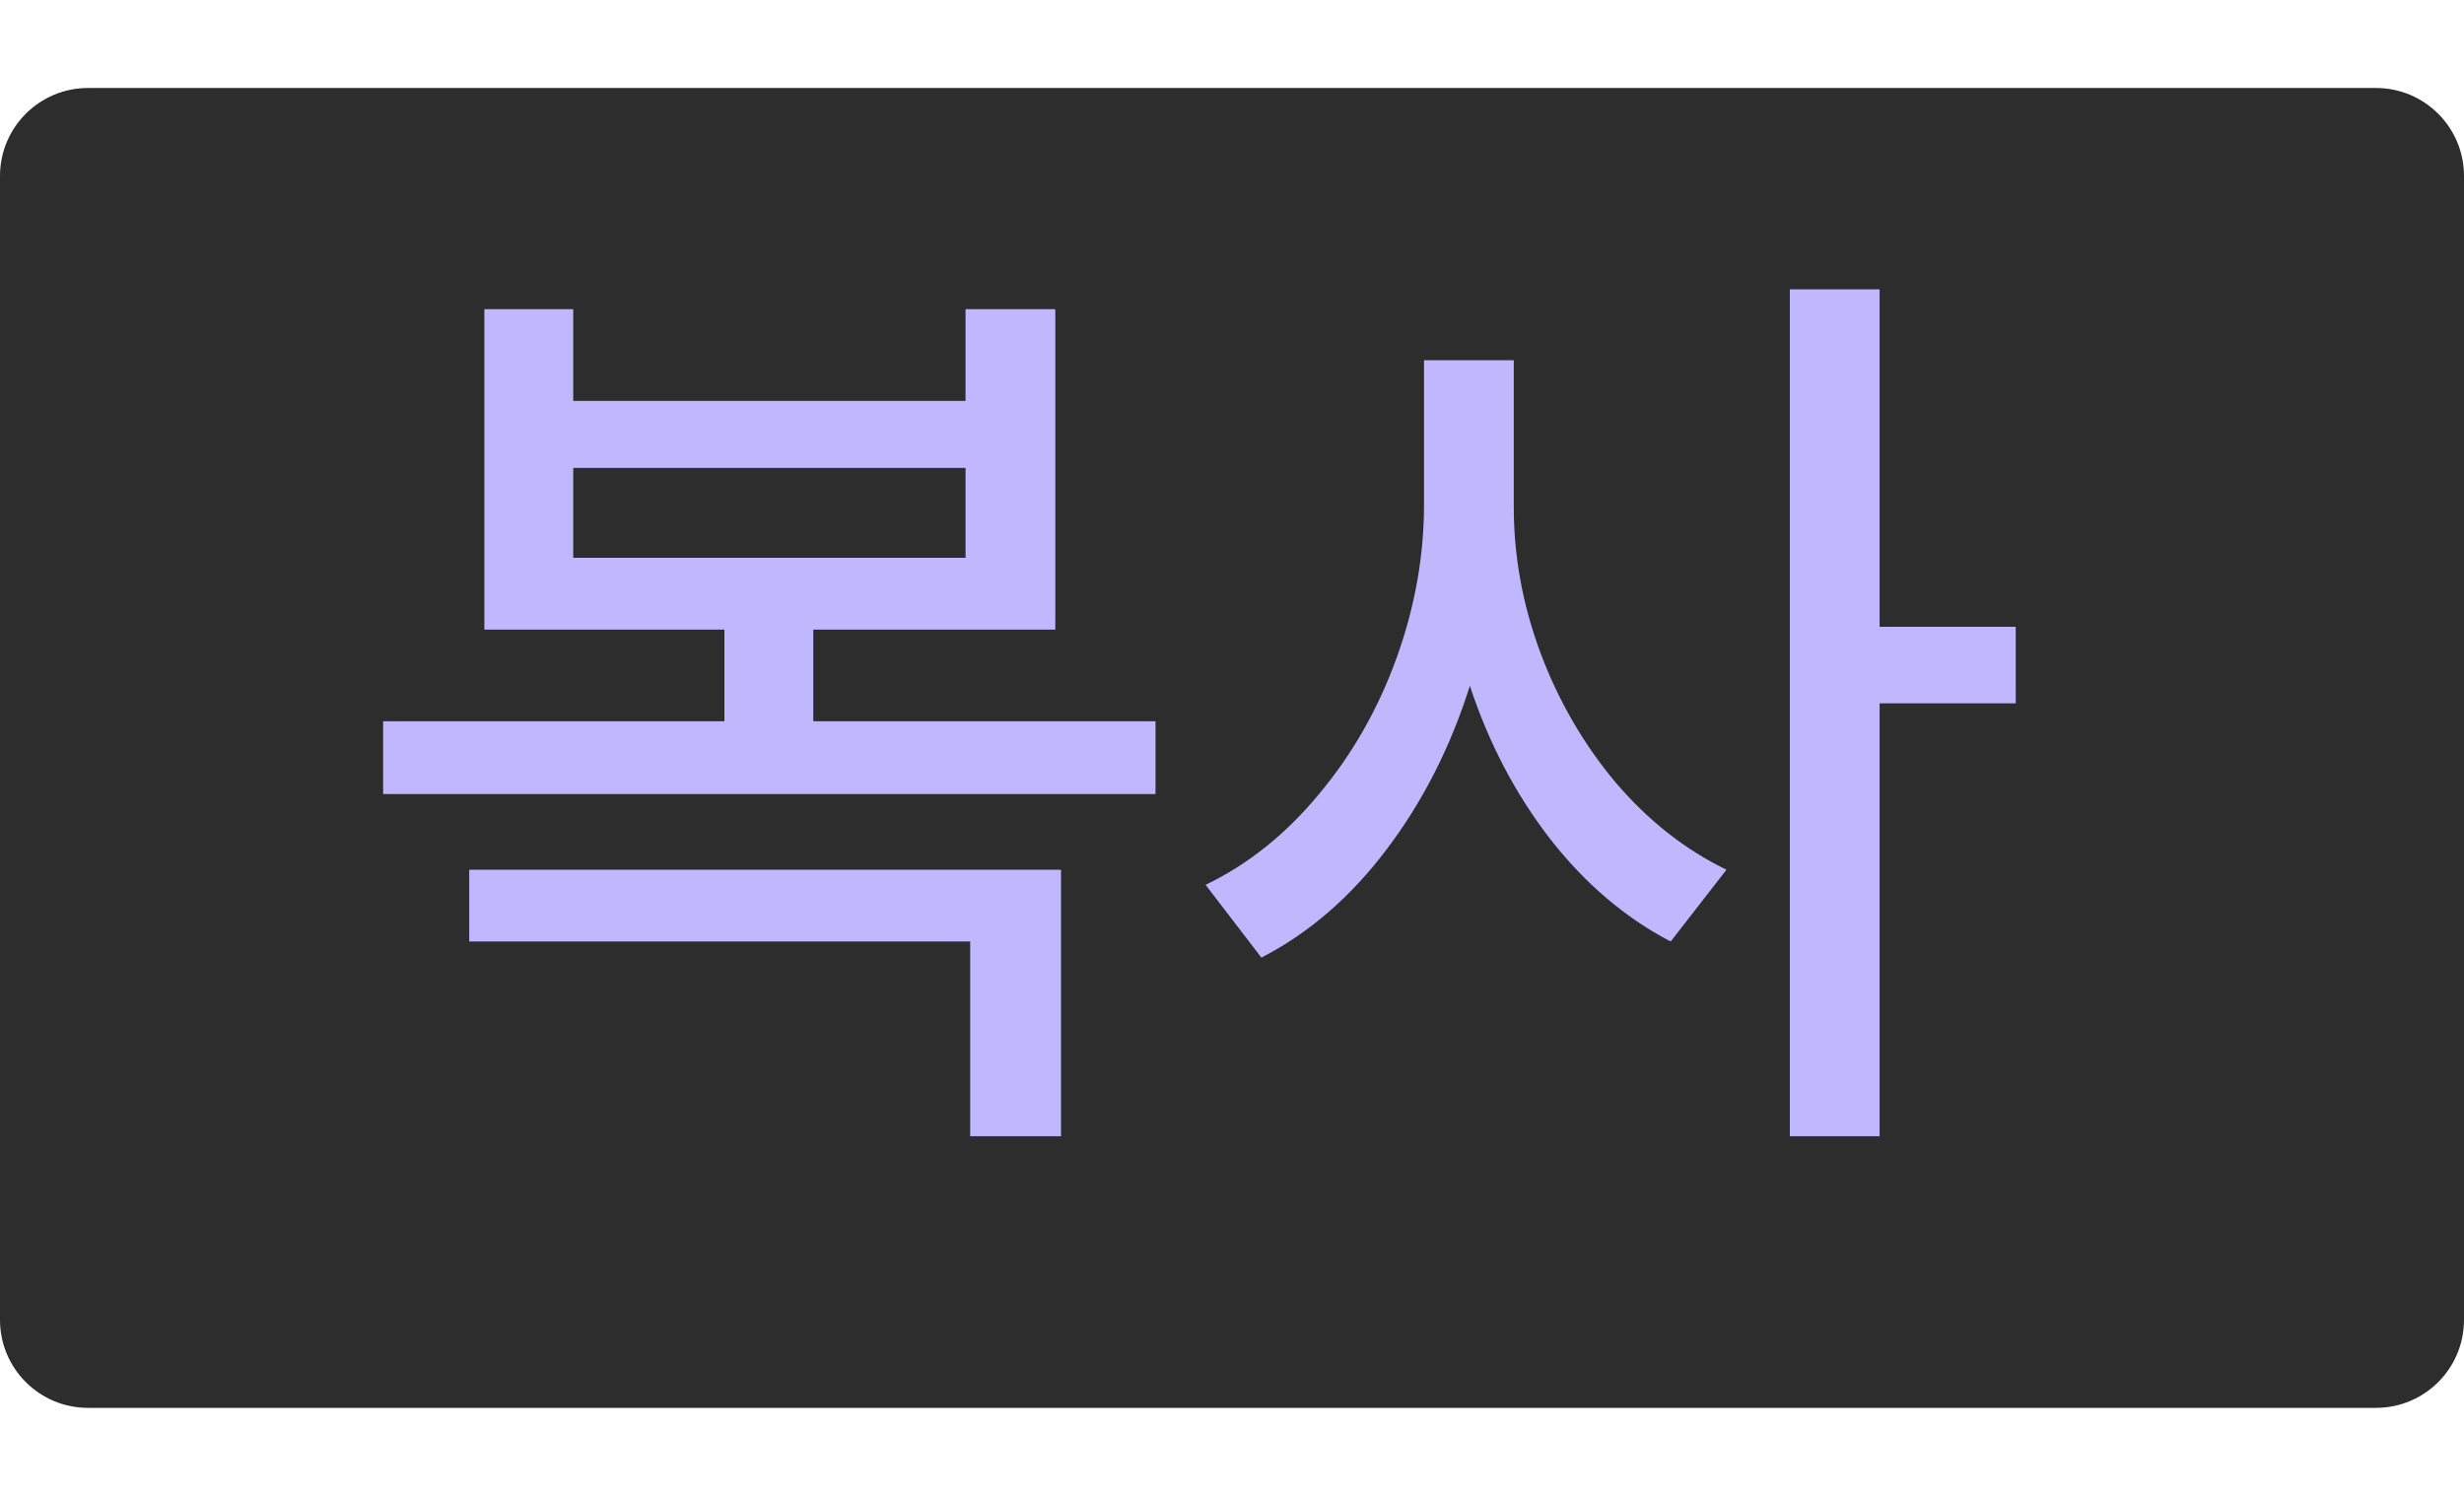
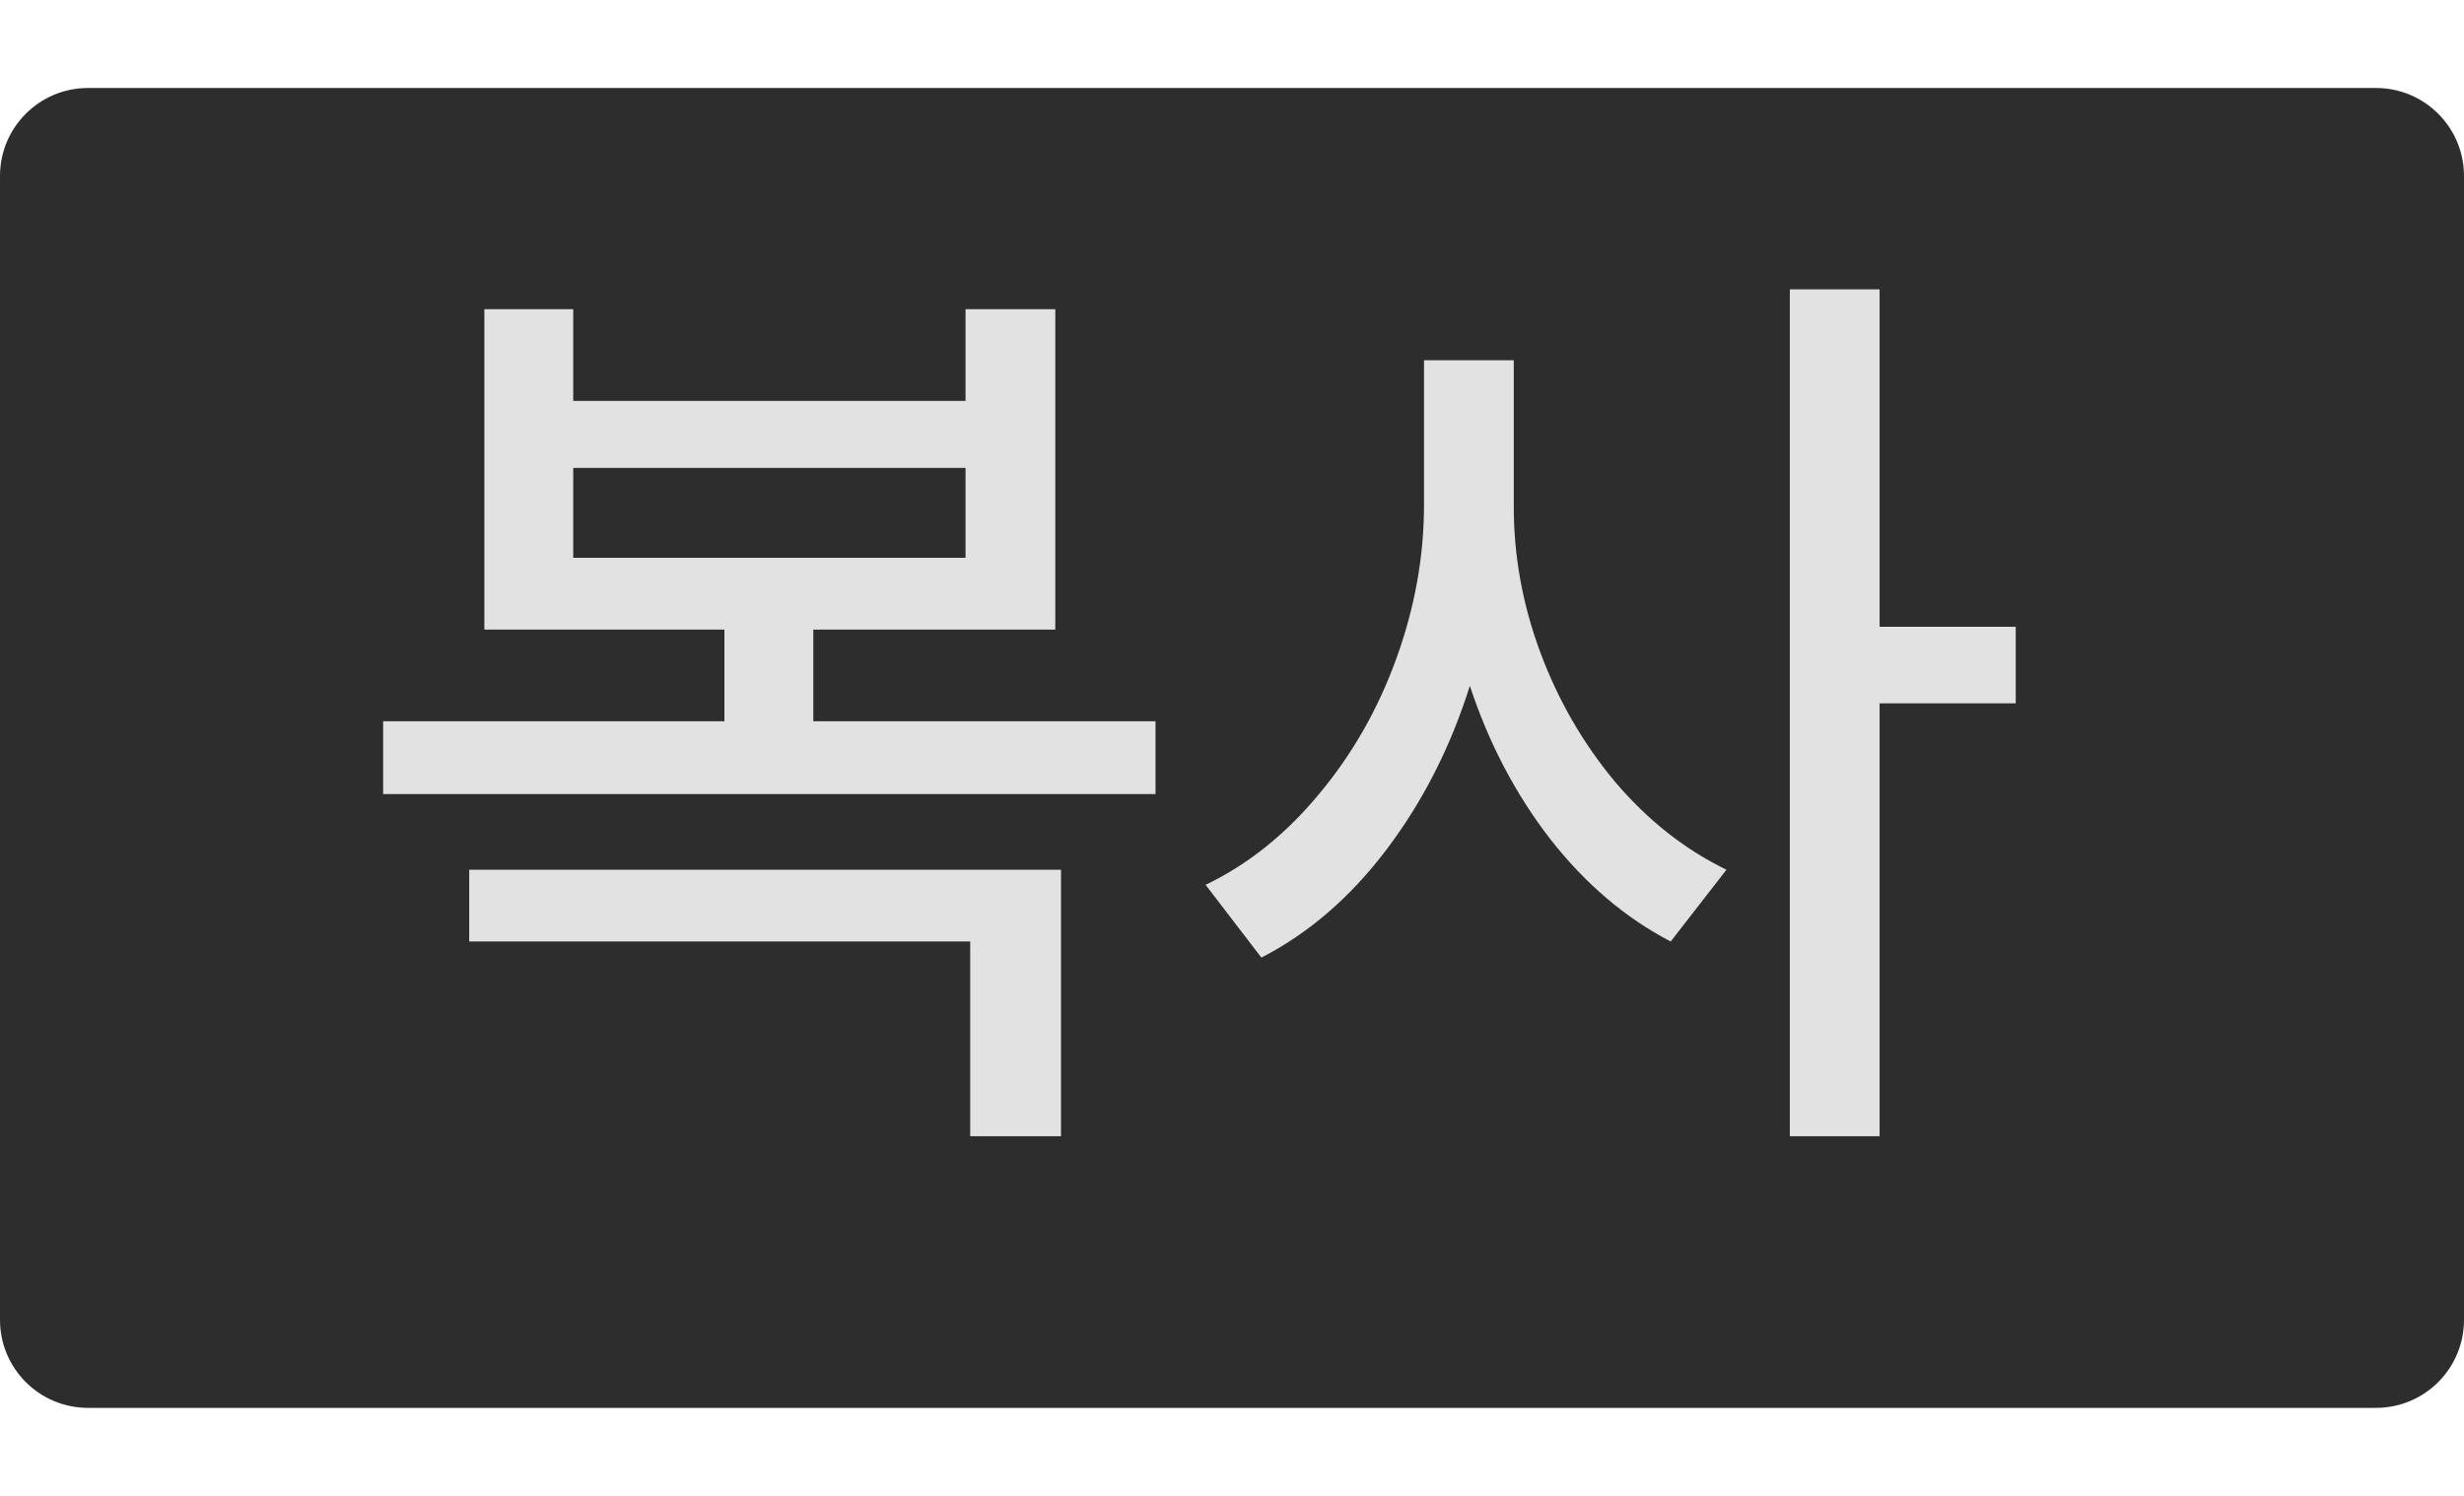
<svg xmlns="http://www.w3.org/2000/svg" width="28" height="17" viewBox="0 0 28 17" fill="none">
  <rect y="1" width="28" height="15" rx="1" fill="#2D2D2D" />
-   <path d="M13.131 9.024H4.354V8.197H8.232V7.155H5.504V3.514H6.514V4.556H10.972V3.514H11.992V7.155H9.242V8.197H13.131V9.024ZM12.057 12.913H11.025V10.7H5.332V9.884H12.057V12.913ZM10.972 6.339V5.318H6.514V6.339H10.972ZM17.202 5.737C17.199 6.303 17.299 6.862 17.503 7.413C17.707 7.961 17.992 8.453 18.357 8.89C18.726 9.323 19.146 9.655 19.619 9.884L18.985 10.7C18.47 10.432 18.013 10.043 17.616 9.535C17.222 9.026 16.918 8.446 16.703 7.794C16.484 8.489 16.169 9.109 15.757 9.653C15.349 10.194 14.875 10.604 14.334 10.883L13.7 10.056C14.184 9.823 14.613 9.479 14.989 9.024C15.369 8.57 15.662 8.054 15.87 7.478C16.078 6.901 16.182 6.321 16.182 5.737V4.094H17.202V5.737ZM21.359 7.123H22.906V7.993H21.359V12.913H20.339V3.288H21.359V7.123Z" fill="#C1B7FF" />
+   <path d="M13.131 9.024H4.354V8.197H8.232V7.155H5.504V3.514H6.514V4.556H10.972V3.514H11.992V7.155H9.242V8.197H13.131V9.024ZM12.057 12.913H11.025V10.7H5.332V9.884H12.057V12.913ZM10.972 6.339V5.318H6.514V6.339H10.972ZM17.202 5.737C17.199 6.303 17.299 6.862 17.503 7.413C17.707 7.961 17.992 8.453 18.357 8.89C18.726 9.323 19.146 9.655 19.619 9.884L18.985 10.7C18.47 10.432 18.013 10.043 17.616 9.535C17.222 9.026 16.918 8.446 16.703 7.794C16.484 8.489 16.169 9.109 15.757 9.653C15.349 10.194 14.875 10.604 14.334 10.883L13.7 10.056C14.184 9.823 14.613 9.479 14.989 9.024C15.369 8.57 15.662 8.054 15.87 7.478C16.078 6.901 16.182 6.321 16.182 5.737V4.094H17.202V5.737ZM21.359 7.123H22.906V7.993H21.359V12.913H20.339V3.288H21.359V7.123Z" fill="#E2E2E2" />
</svg>
